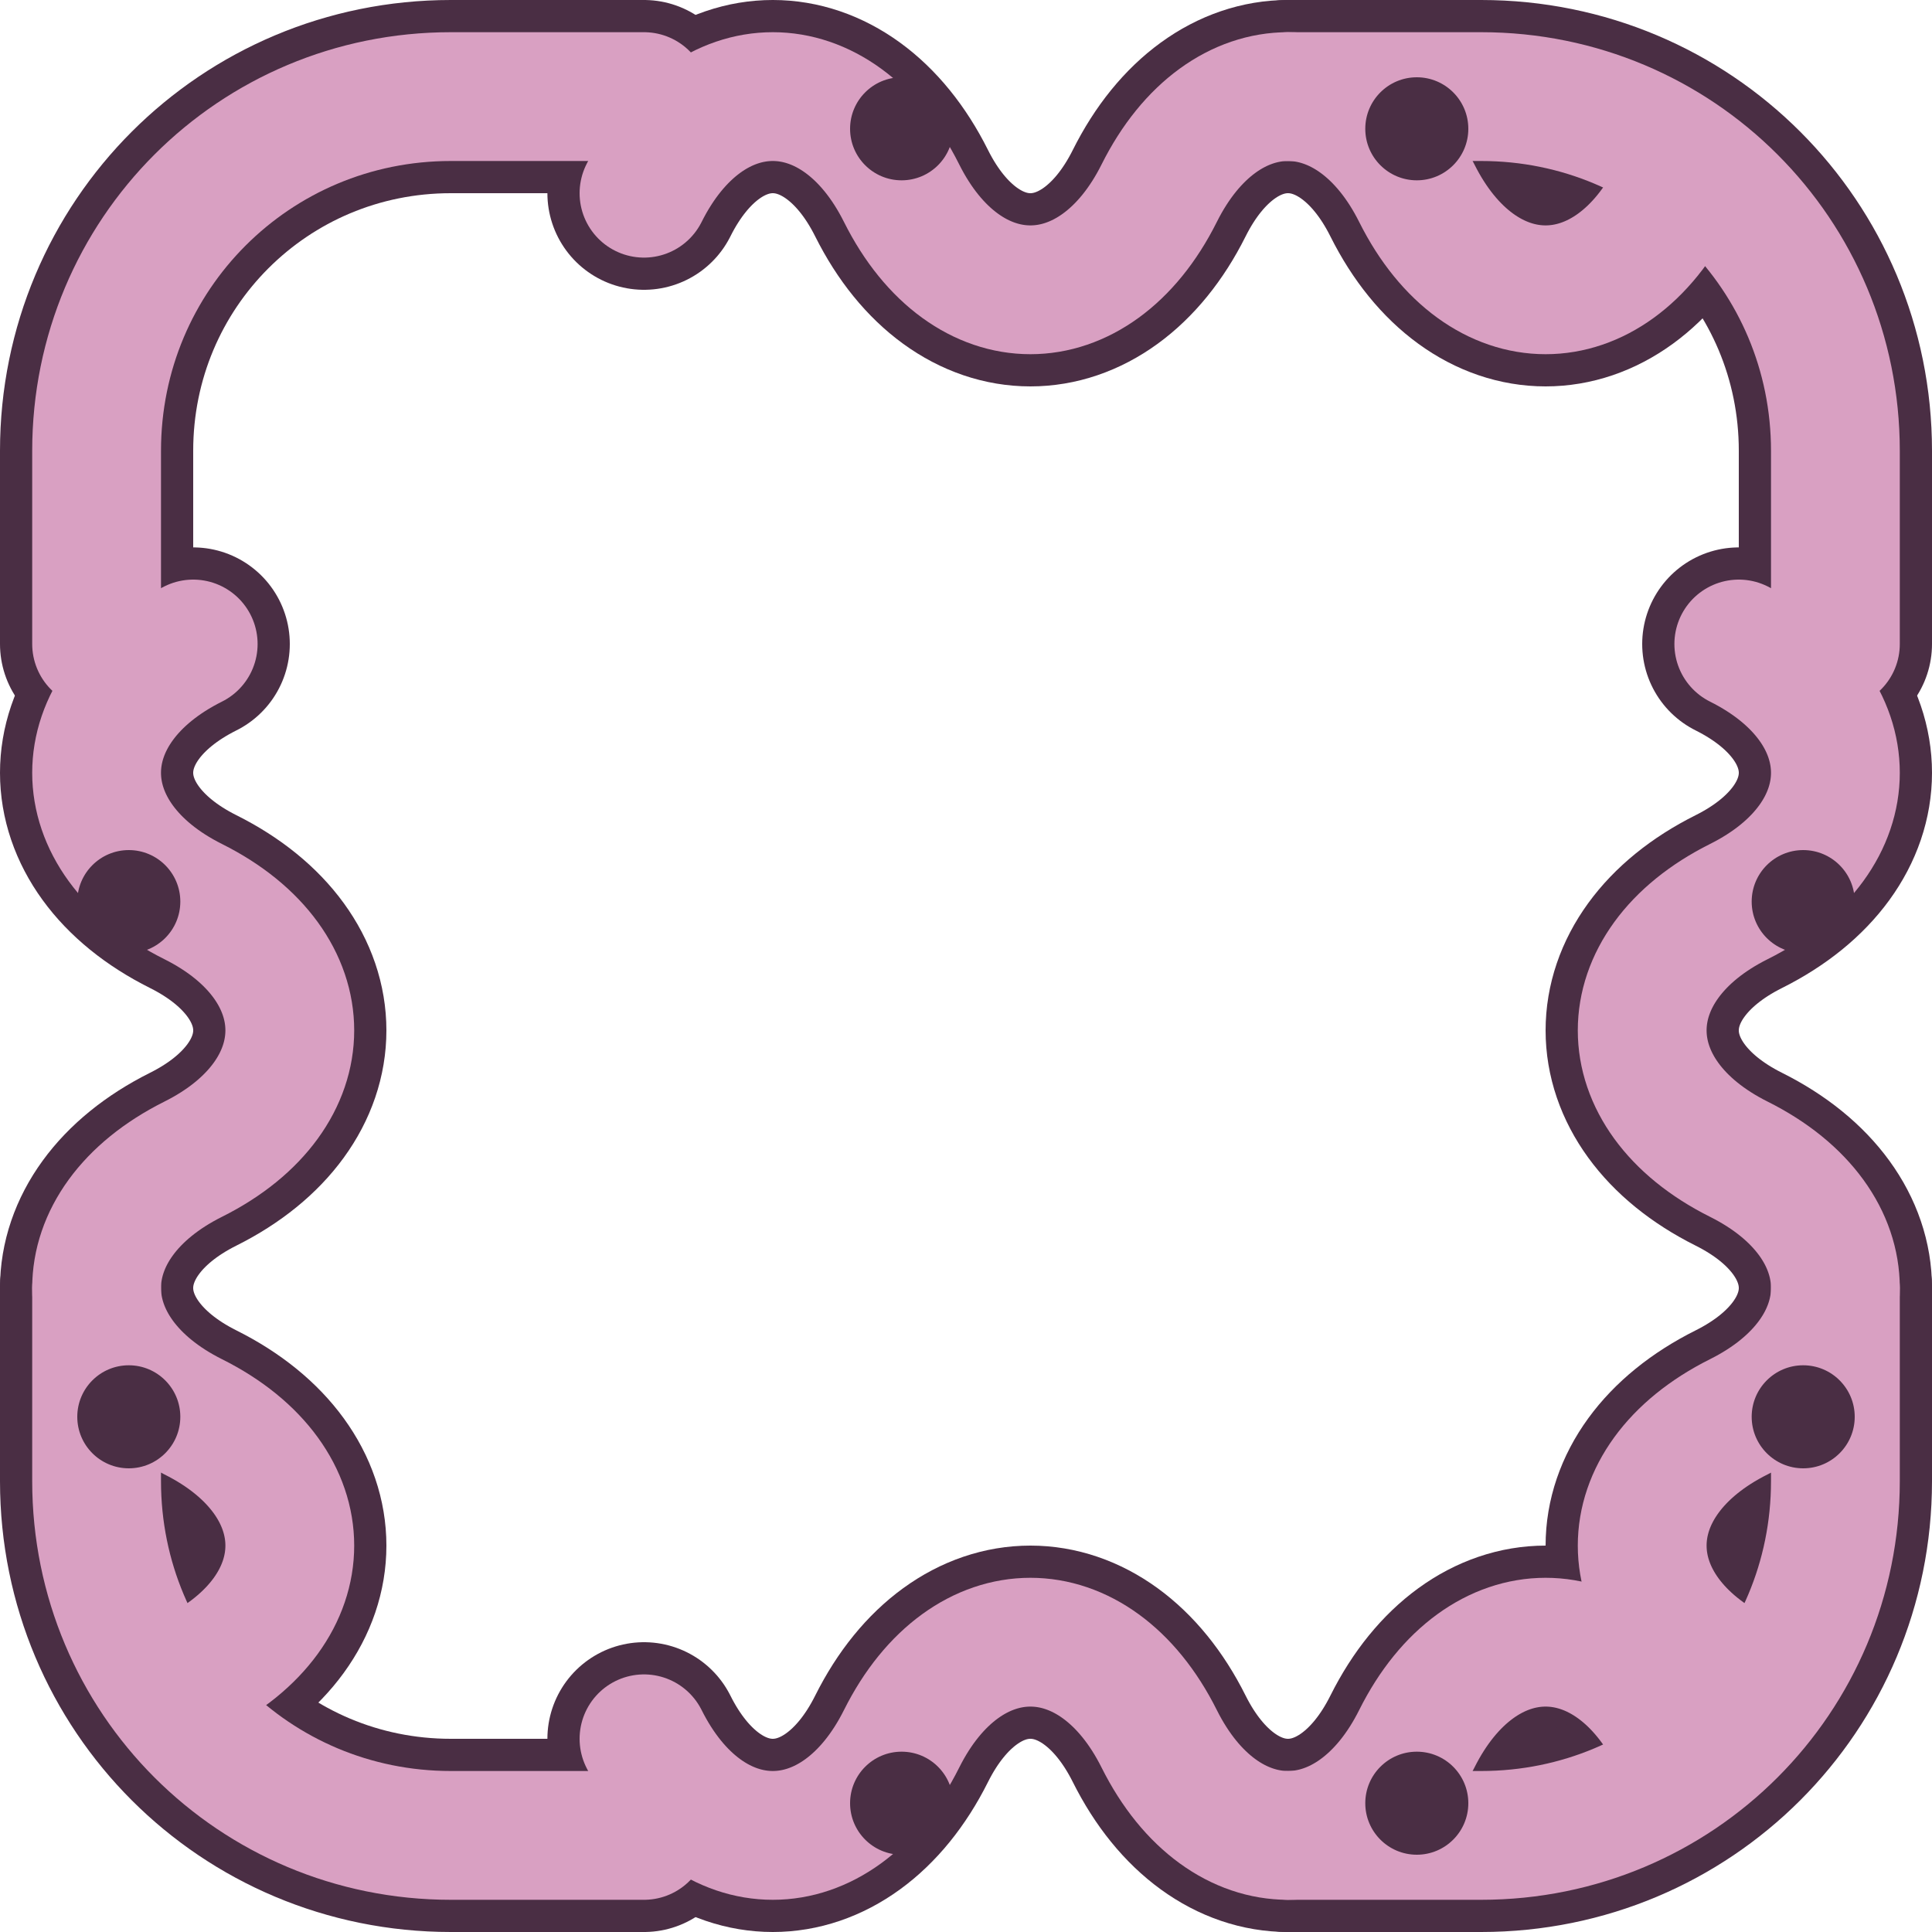
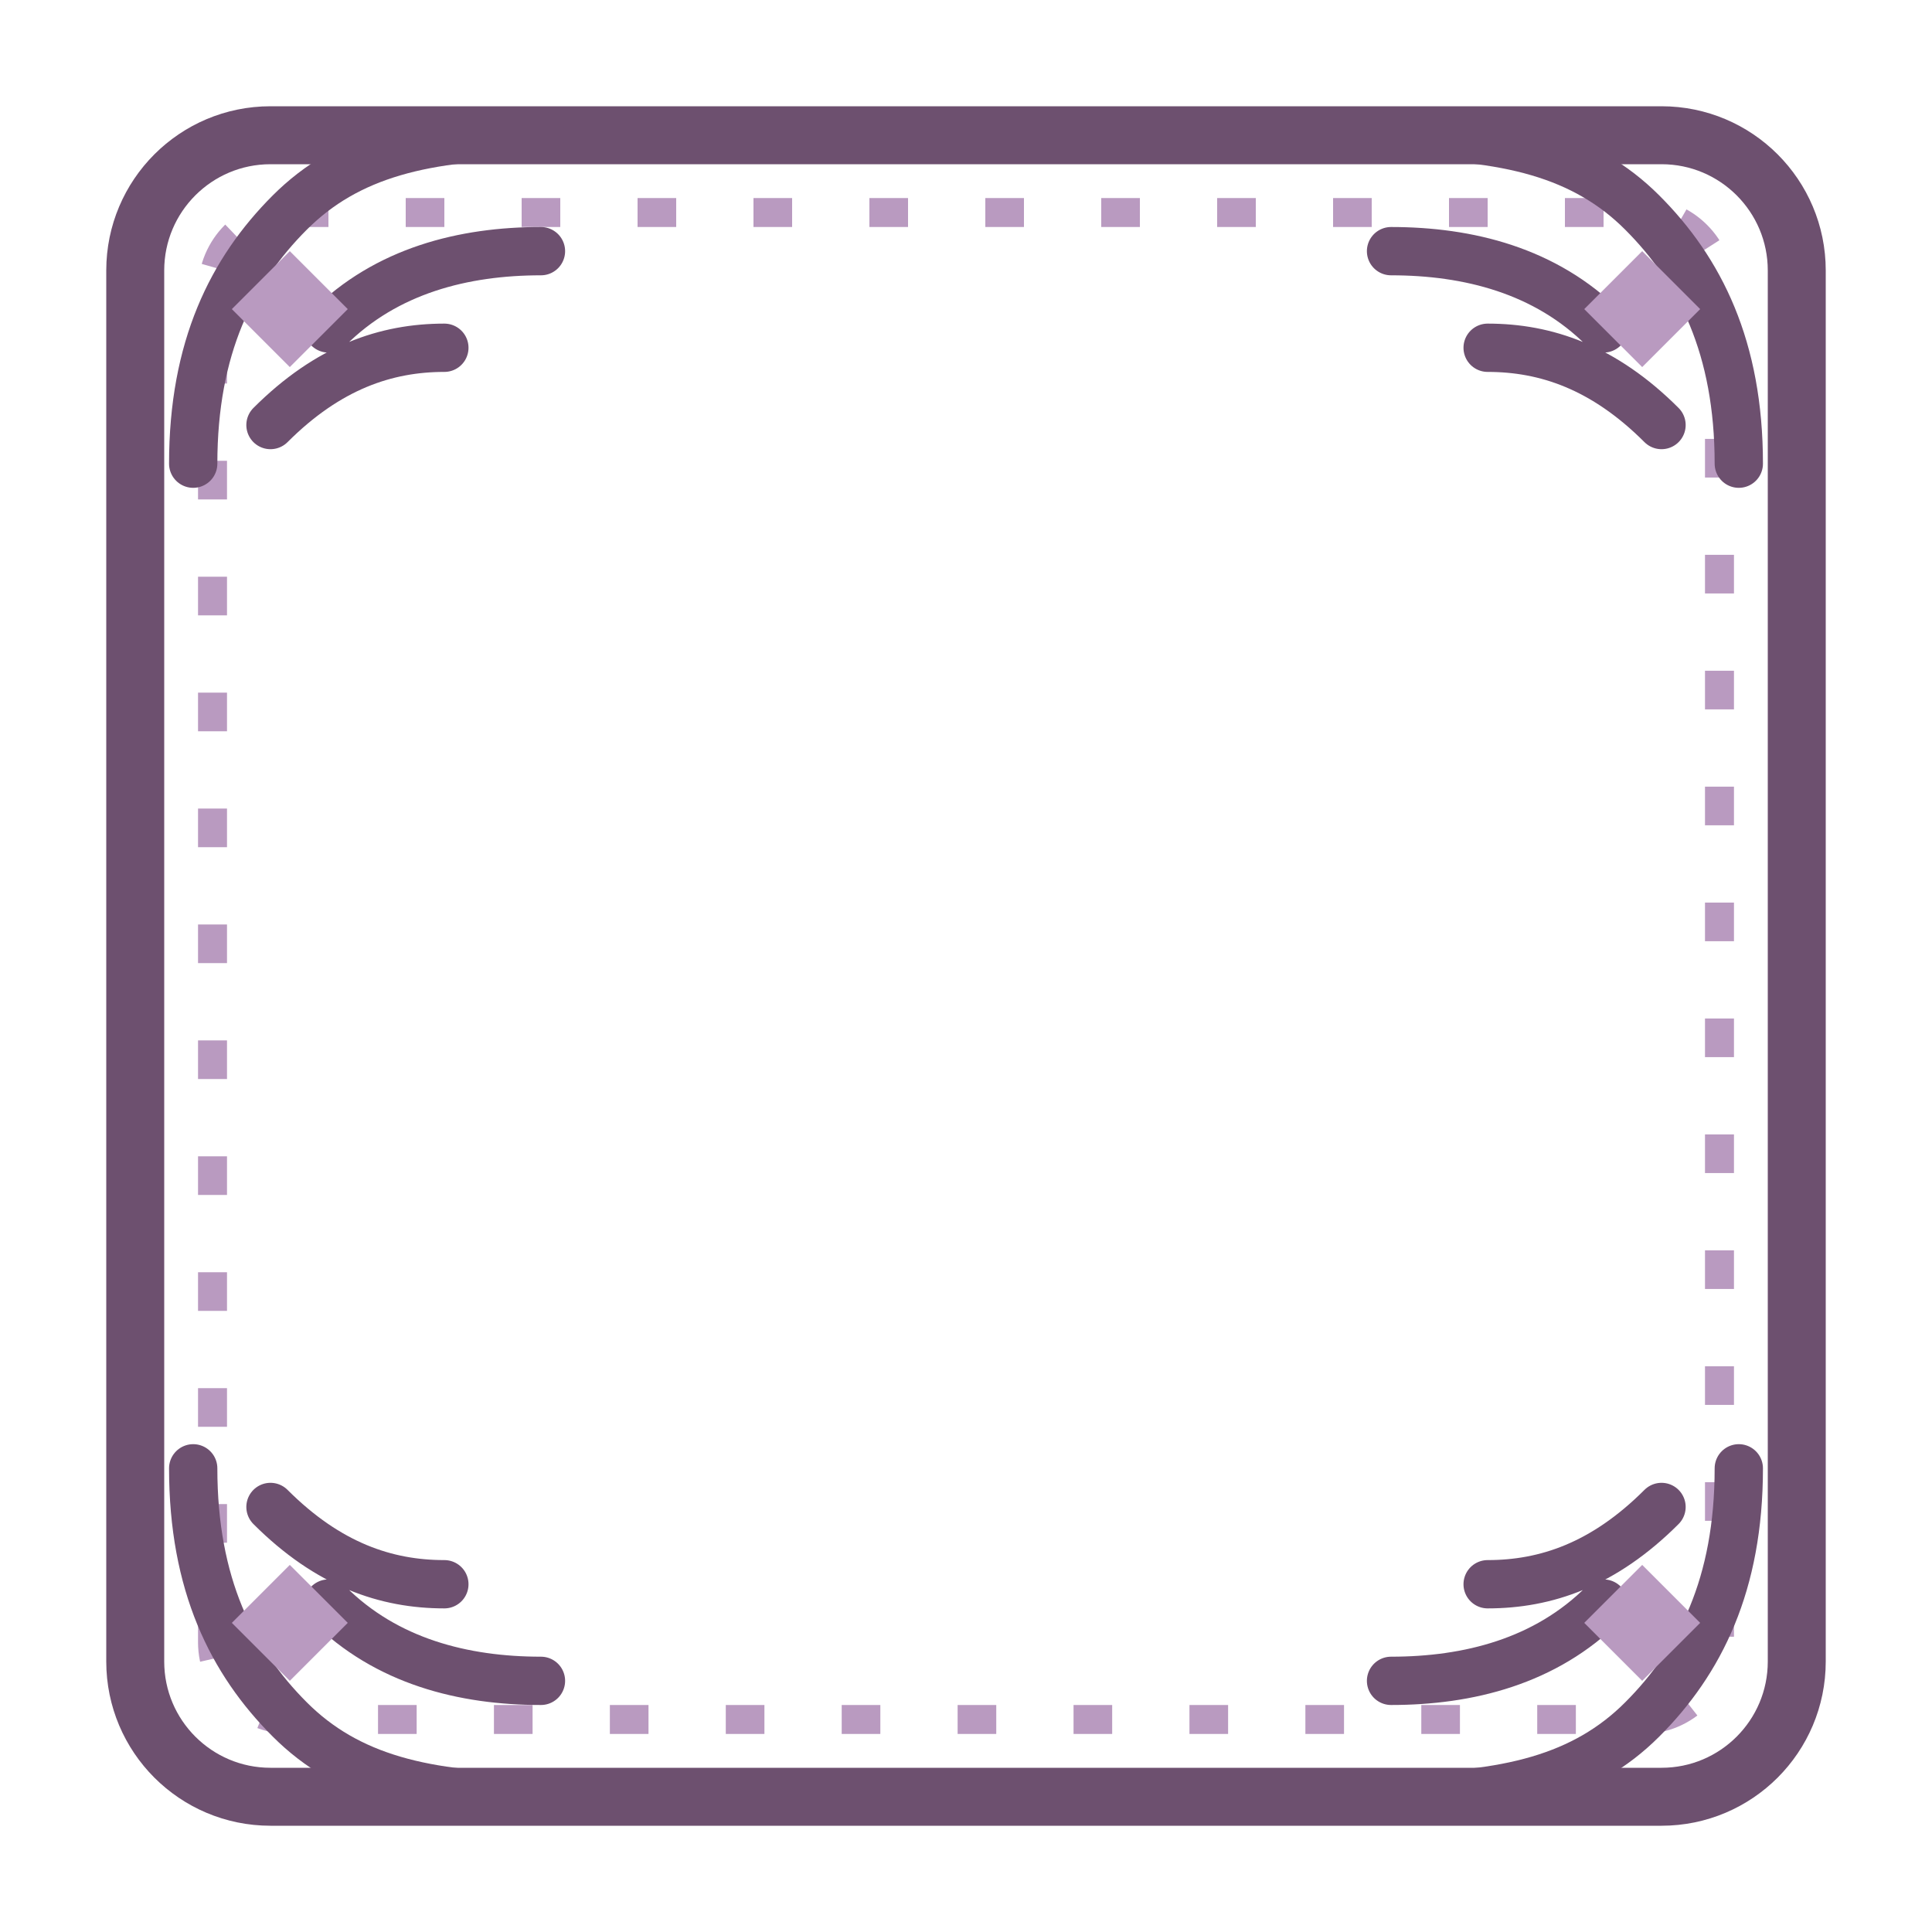
- <svg xmlns="http://www.w3.org/2000/svg" width="60" height="60" viewBox="0 0 60 60" fill="none">
-   <g stroke="#4A2E44" stroke-width="6" stroke-linecap="round" fill="none">
-     <path d="       M20 6       C22 2 26 2 28 6       C30 10 34 10 36 6       C38 2 42 2 44 6       C46 10 50 10 52 6     " />
-     <path d="       M20 54       C22 58 26 58 28 54       C30 50 34 50 36 54       C38 58 42 58 44 54       C46 50 50 50 52 54     " />
-     <path d="       M6 20       C2 22 2 26 6 28       C10 30 10 34 6 36       C2 38 2 42 6 44       C10 46 10 50 6 52     " />
-     <path d="       M54 20       C58 22 58 26 54 28       C50 30 50 34 54 36       C58 38 58 42 54 44       C50 46 50 50 54 52     " />
-     <path d="M20 3 H14 C7.9 3 3 7.9 3 14 V20" />
-     <path d="M40 3 H46 C52.1 3 57 7.9 57 14 V20" />
-     <path d="M3 40 V46 C3 52.1 7.9 57 14 57 H20" />
-     <path d="M57 40 V46 C57 52.1 52.1 57 46 57 H40" />
-   </g>
-   <g stroke="#D9A0C2" stroke-width="4" stroke-linecap="round" fill="none">
-     <path d="       M20 6       C22 2 26 2 28 6       C30 10 34 10 36 6       C38 2 42 2 44 6       C46 10 50 10 52 6     " />
-     <path d="       M20 54       C22 58 26 58 28 54       C30 50 34 50 36 54       C38 58 42 58 44 54       C46 50 50 50 52 54     " />
-     <path d="       M6 20       C2 22 2 26 6 28       C10 30 10 34 6 36       C2 38 2 42 6 44       C10 46 10 50 6 52     " />
-     <path d="       M54 20       C58 22 58 26 54 28       C50 30 50 34 54 36       C58 38 58 42 54 44       C50 46 50 50 54 52     " />
-     <path d="M20 3 H14 C7.9 3 3 7.9 3 14 V20" />
-     <path d="M40 3 H46 C52.1 3 57 7.9 57 14 V20" />
-     <path d="M3 40 V46 C3 52.1 7.9 57 14 57 H20" />
-     <path d="M57 40 V46 C57 52.1 52.1 57 46 57 H40" />
-   </g>
-   <g fill="#4A2E44">
-     <circle cx="28" cy="4" r="1.6" />
-     <circle cx="44" cy="4" r="1.6" />
-     <circle cx="28" cy="56" r="1.6" />
-     <circle cx="44" cy="56" r="1.6" />
-     <circle cx="4" cy="28" r="1.6" />
-     <circle cx="4" cy="44" r="1.6" />
-     <circle cx="56" cy="28" r="1.6" />
-     <circle cx="56" cy="44" r="1.6" />
-   </g>
+ <svg xmlns="http://www.w3.org/2000/svg" width="100" height="100" viewBox="0 0 100 100" fill="none">
+   <rect x="7" y="7" width="86" height="86" rx="7" stroke="#6D506F" stroke-width="3" />
+   <rect x="11" y="11" width="78" height="78" rx="4" stroke="#B99AC0" stroke-width="1.5" stroke-dasharray="2 4" />
+   <path d="       M28 7       C22 7 18 8 15 11       C12 14 10 18 10 24        M17 17       C20 14 24 13 28 13        M14 22       C17 19 20 18 23 18     " stroke="#6D506F" stroke-width="2.5" stroke-linecap="round" />
+   <path d="M15 13 L18 16 L15 19 L12 16 Z" fill="#B99AC0" />
+   <path d="       M72 7       C78 7 82 8 85 11       C88 14 90 18 90 24        M83 17       C80 14 76 13 72 13        M86 22       C83 19 80 18 77 18     " stroke="#6D506F" stroke-width="2.5" stroke-linecap="round" />
+   <path d="M85 13 L88 16 L85 19 L82 16 Z" fill="#B99AC0" />
+   <path d="       M10 76       C10 82 12 86 15 89       C18 92 22 93 28 93        M17 83       C20 86 24 87 28 87        M14 78       C17 81 20 82 23 82     " stroke="#6D506F" stroke-width="2.5" stroke-linecap="round" />
+   <path d="M15 81 L18 84 L15 87 L12 84 Z" fill="#B99AC0" />
+   <path d="       M90 76       C90 82 88 86 85 89       C82 92 78 93 72 93        M83 83       C80 86 76 87 72 87        M86 78       C83 81 80 82 77 82     " stroke="#6D506F" stroke-width="2.5" stroke-linecap="round" />
+   <path d="M85 81 L88 84 L85 87 L82 84 Z" fill="#B99AC0" />
</svg>
